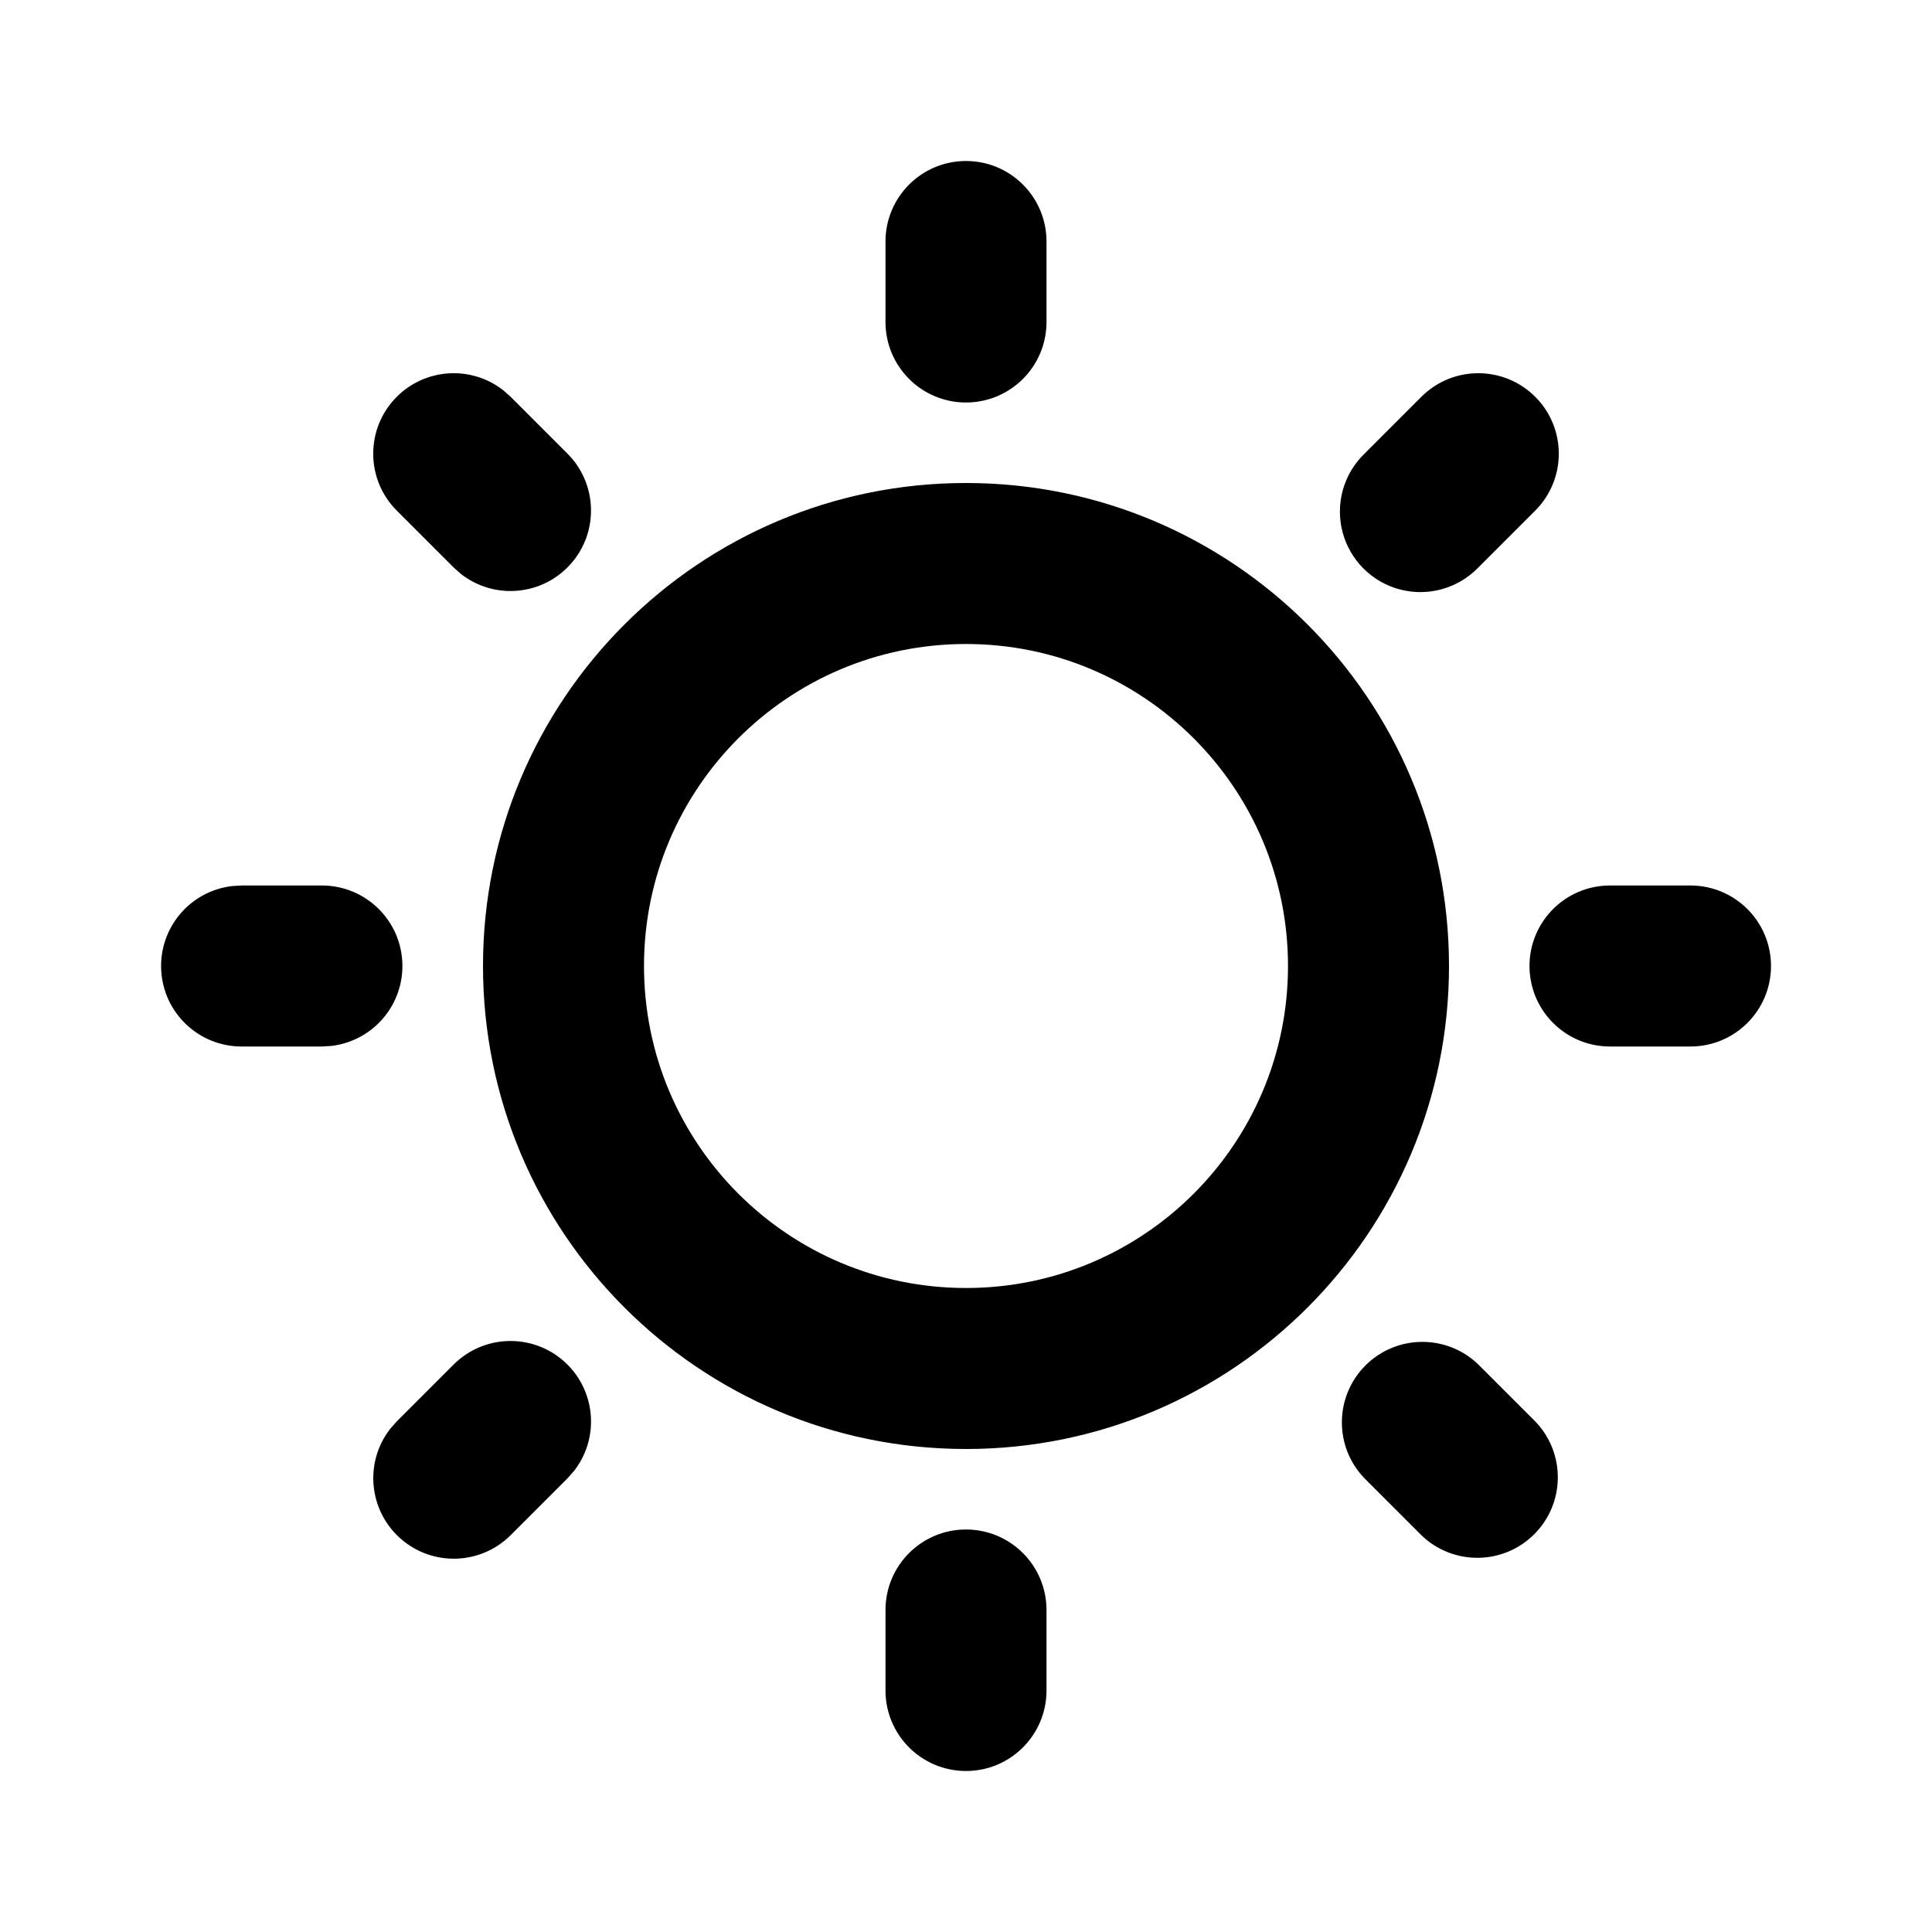
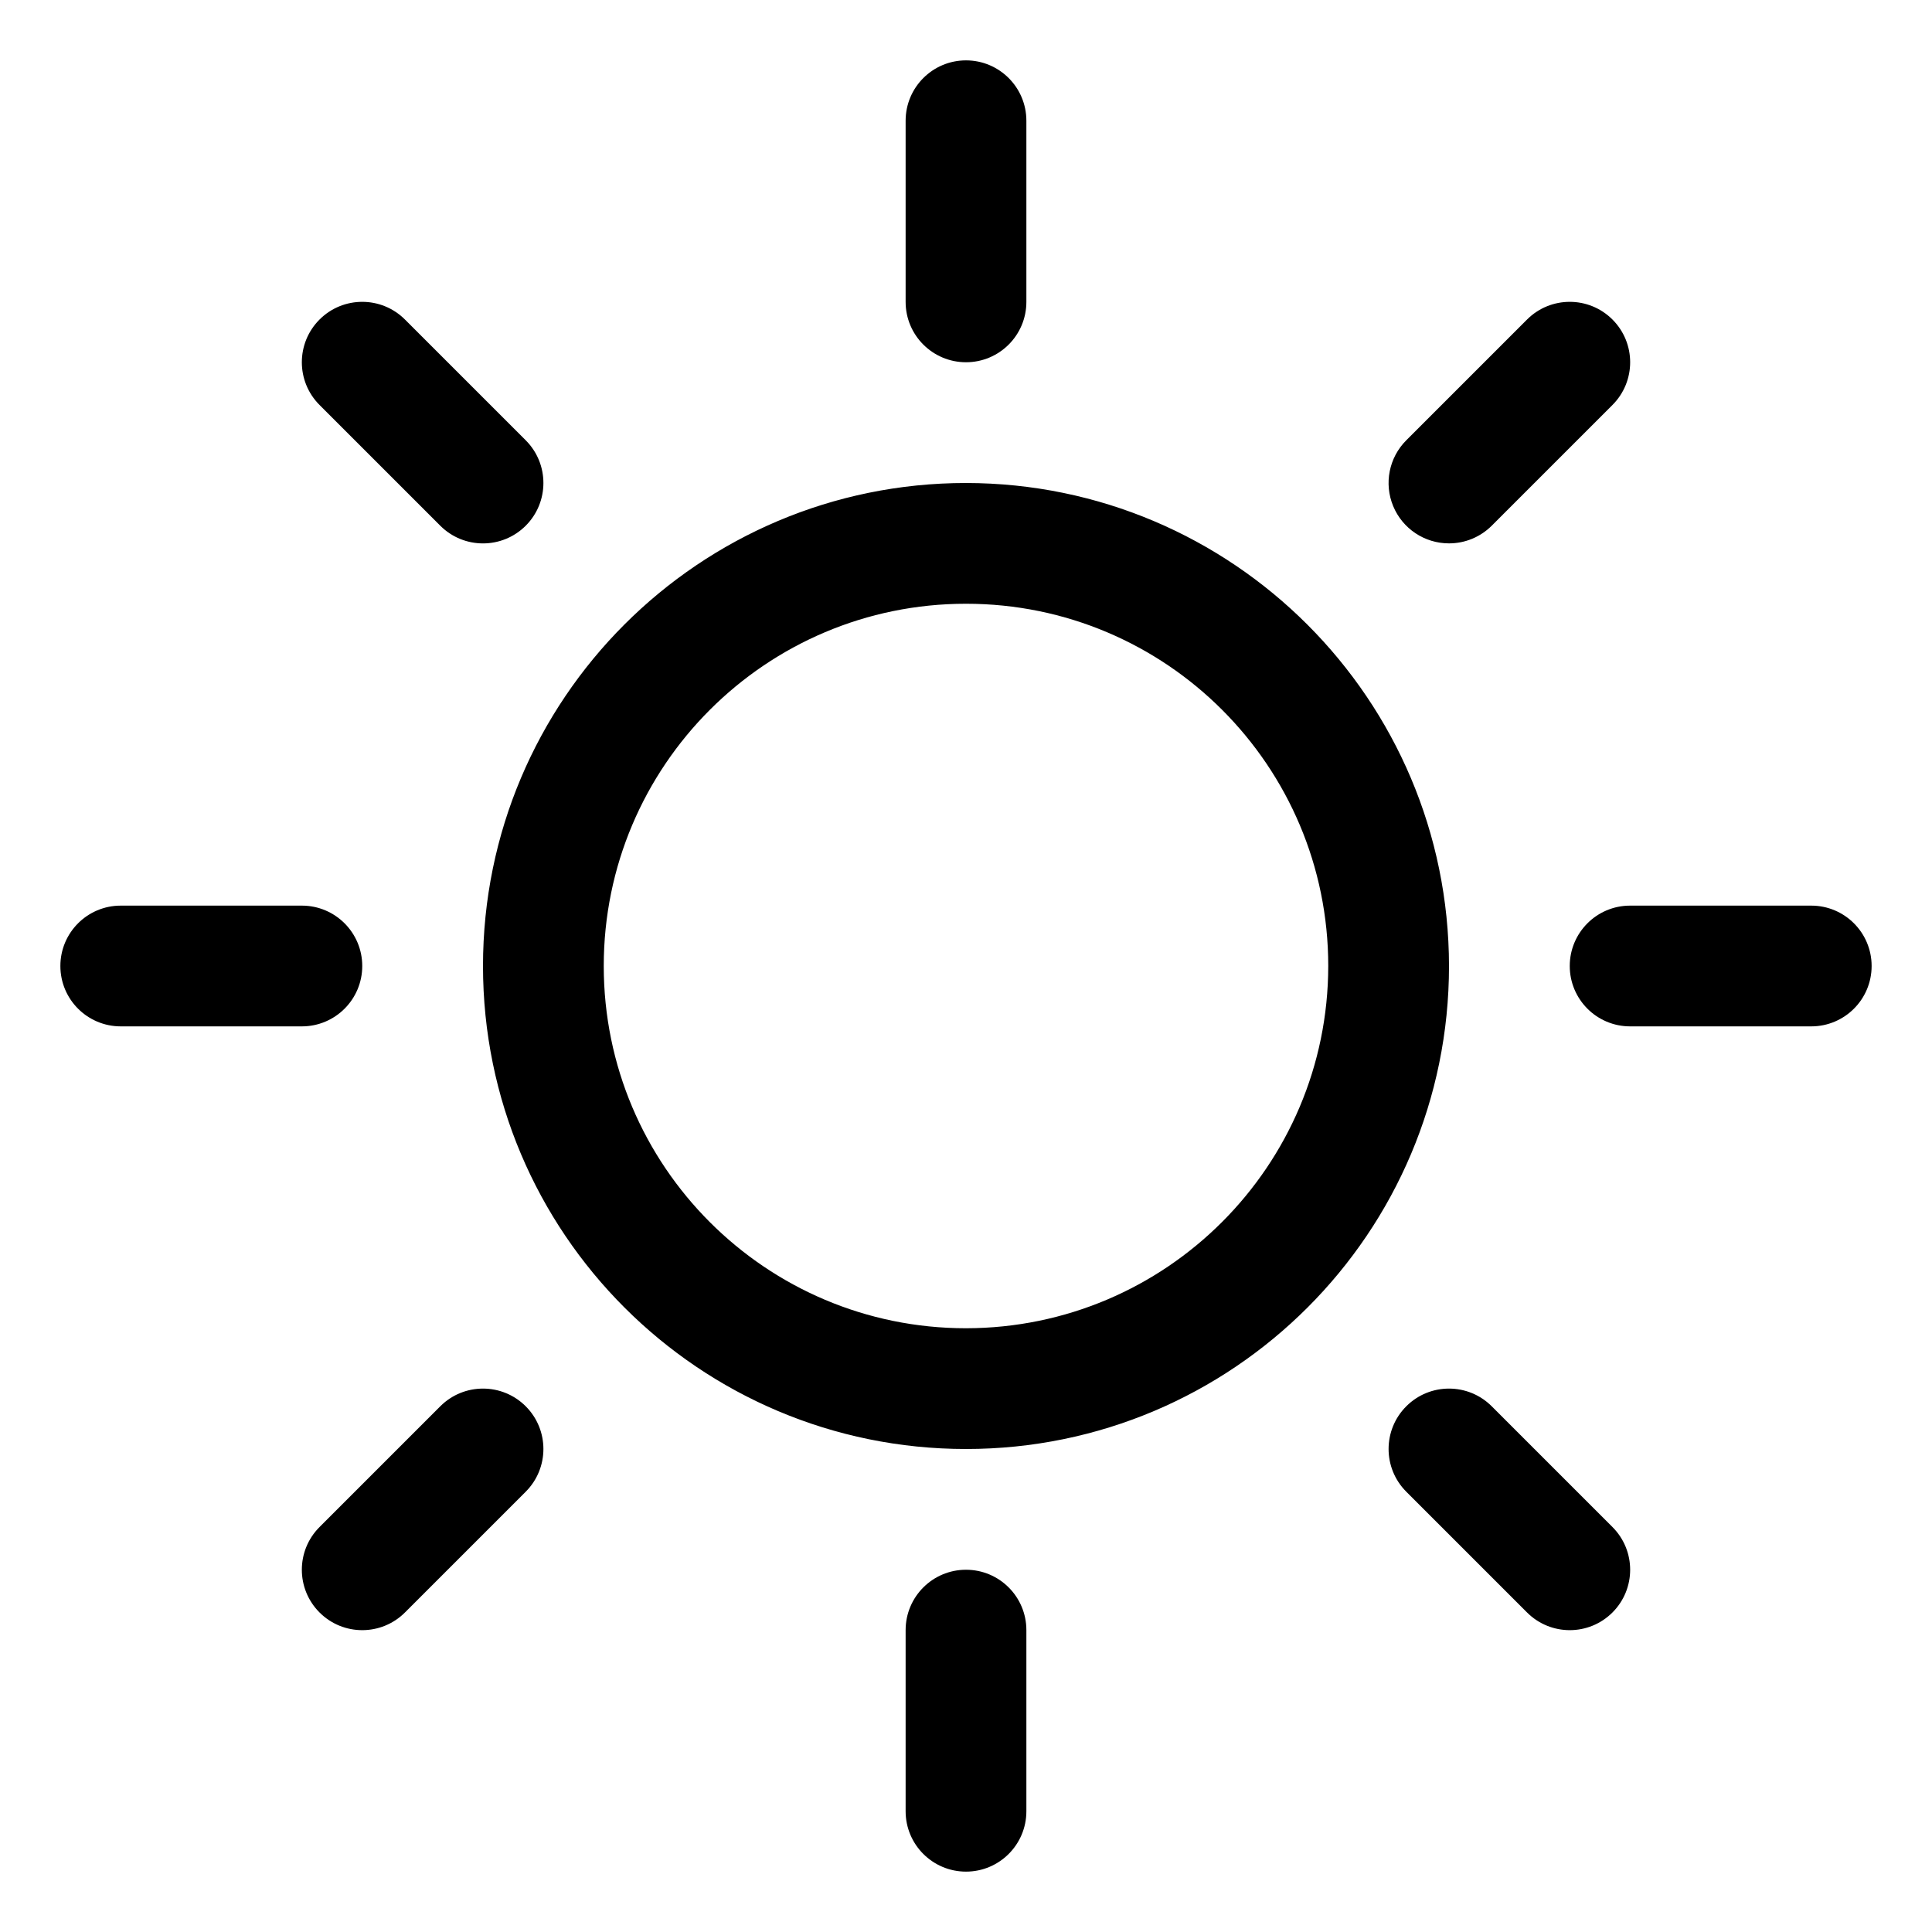
- <svg xmlns="http://www.w3.org/2000/svg" viewBox="0 0 24 24">
-   <g fill="none">
-     <path d="m12.593 23.258l-.011.002l-.071.035l-.02.004l-.014-.004l-.071-.035q-.016-.005-.024.005l-.004.01l-.017.428l.005.02l.01.013l.104.074l.015.004l.012-.004l.104-.074l.012-.016l.004-.017l-.017-.427q-.004-.016-.017-.018m.265-.113l-.013.002l-.185.093l-.01.01l-.003.011l.018.43l.005.012l.008.007l.201.093q.019.005.029-.008l.004-.014l-.034-.614q-.005-.018-.02-.022m-.715.002a.02.02 0 0 0-.027.006l-.006.014l-.034.614q.001.018.017.024l.015-.002l.201-.093l.01-.008l.004-.011l.017-.43l-.003-.012l-.01-.01z" />
-     <path fill="currentColor" d="M12 19a1 1 0 0 1 1 1v1a1 1 0 1 1-2 0v-1a1 1 0 0 1 1-1m6.364-2.05l.707.707a1 1 0 0 1-1.414 1.414l-.707-.707a1 1 0 0 1 1.414-1.414m-12.728 0a1 1 0 0 1 1.497 1.32l-.083.094l-.707.707a1 1 0 0 1-1.497-1.32l.083-.094zM12 6a6 6 0 1 1 0 12a6 6 0 0 1 0-12m0 2a4 4 0 1 0 0 8a4 4 0 0 0 0-8m-8 3a1 1 0 0 1 .117 1.993L4 13H3a1 1 0 0 1-.117-1.993L3 11zm17 0a1 1 0 1 1 0 2h-1a1 1 0 1 1 0-2zM4.929 4.929a1 1 0 0 1 1.32-.083l.094.083l.707.707a1 1 0 0 1-1.32 1.497l-.094-.083l-.707-.707a1 1 0 0 1 0-1.414m14.142 0a1 1 0 0 1 0 1.414l-.707.707a1 1 0 1 1-1.414-1.414l.707-.707a1 1 0 0 1 1.414 0M12 2a1 1 0 0 1 1 1v1a1 1 0 1 1-2 0V3a1 1 0 0 1 1-1" />
-   </g>
+ <svg xmlns="http://www.w3.org/2000/svg" viewBox="0 0 256 256">
+   <path fill="currentColor" d="M120 40V16a8 8 0 0 1 16 0v24a8 8 0 0 1-16 0m72 88a64 64 0 1 1-64-64a64.07 64.07 0 0 1 64 64m-16 0a48 48 0 1 0-48 48a48.05 48.05 0 0 0 48-48M58.34 69.66a8 8 0 0 0 11.32-11.32l-16-16a8 8 0 0 0-11.32 11.32Zm0 116.68l-16 16a8 8 0 0 0 11.32 11.32l16-16a8 8 0 0 0-11.32-11.32M192 72a8 8 0 0 0 5.66-2.34l16-16a8 8 0 0 0-11.32-11.32l-16 16A8 8 0 0 0 192 72m5.66 114.34a8 8 0 0 0-11.32 11.32l16 16a8 8 0 0 0 11.32-11.32ZM48 128a8 8 0 0 0-8-8H16a8 8 0 0 0 0 16h24a8 8 0 0 0 8-8m80 80a8 8 0 0 0-8 8v24a8 8 0 0 0 16 0v-24a8 8 0 0 0-8-8m112-88h-24a8 8 0 0 0 0 16h24a8 8 0 0 0 0-16" />
</svg>
